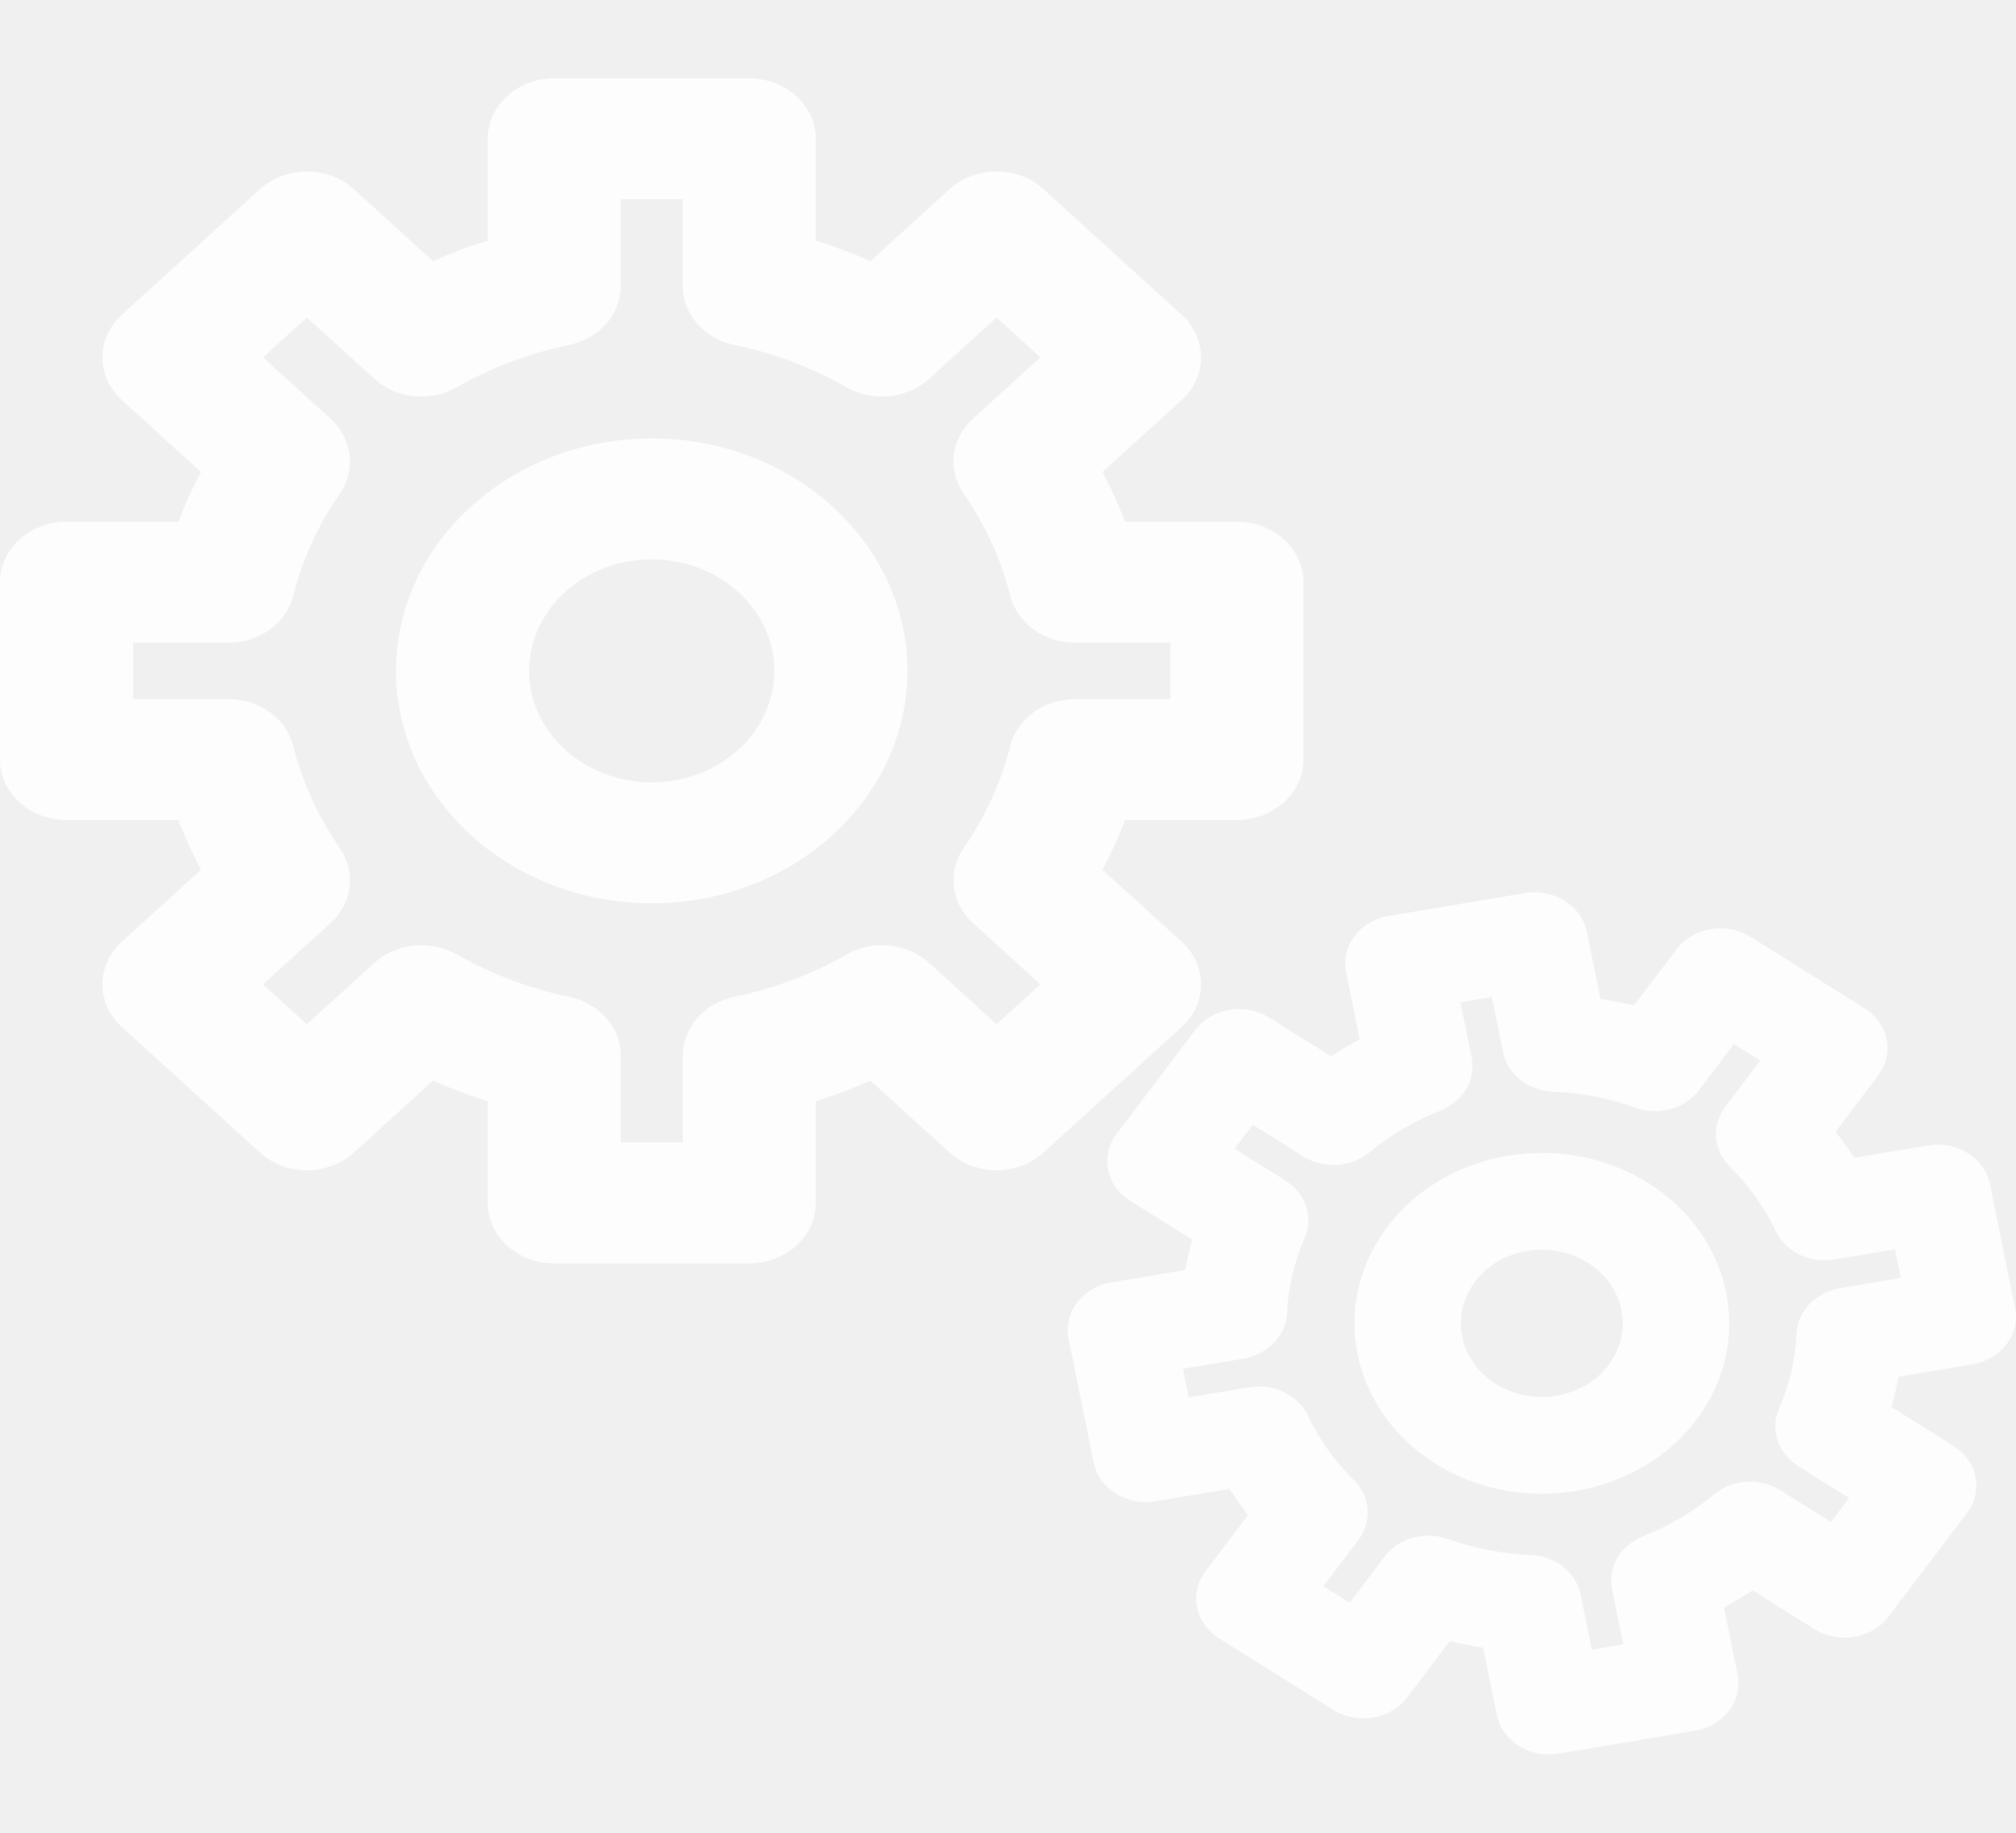
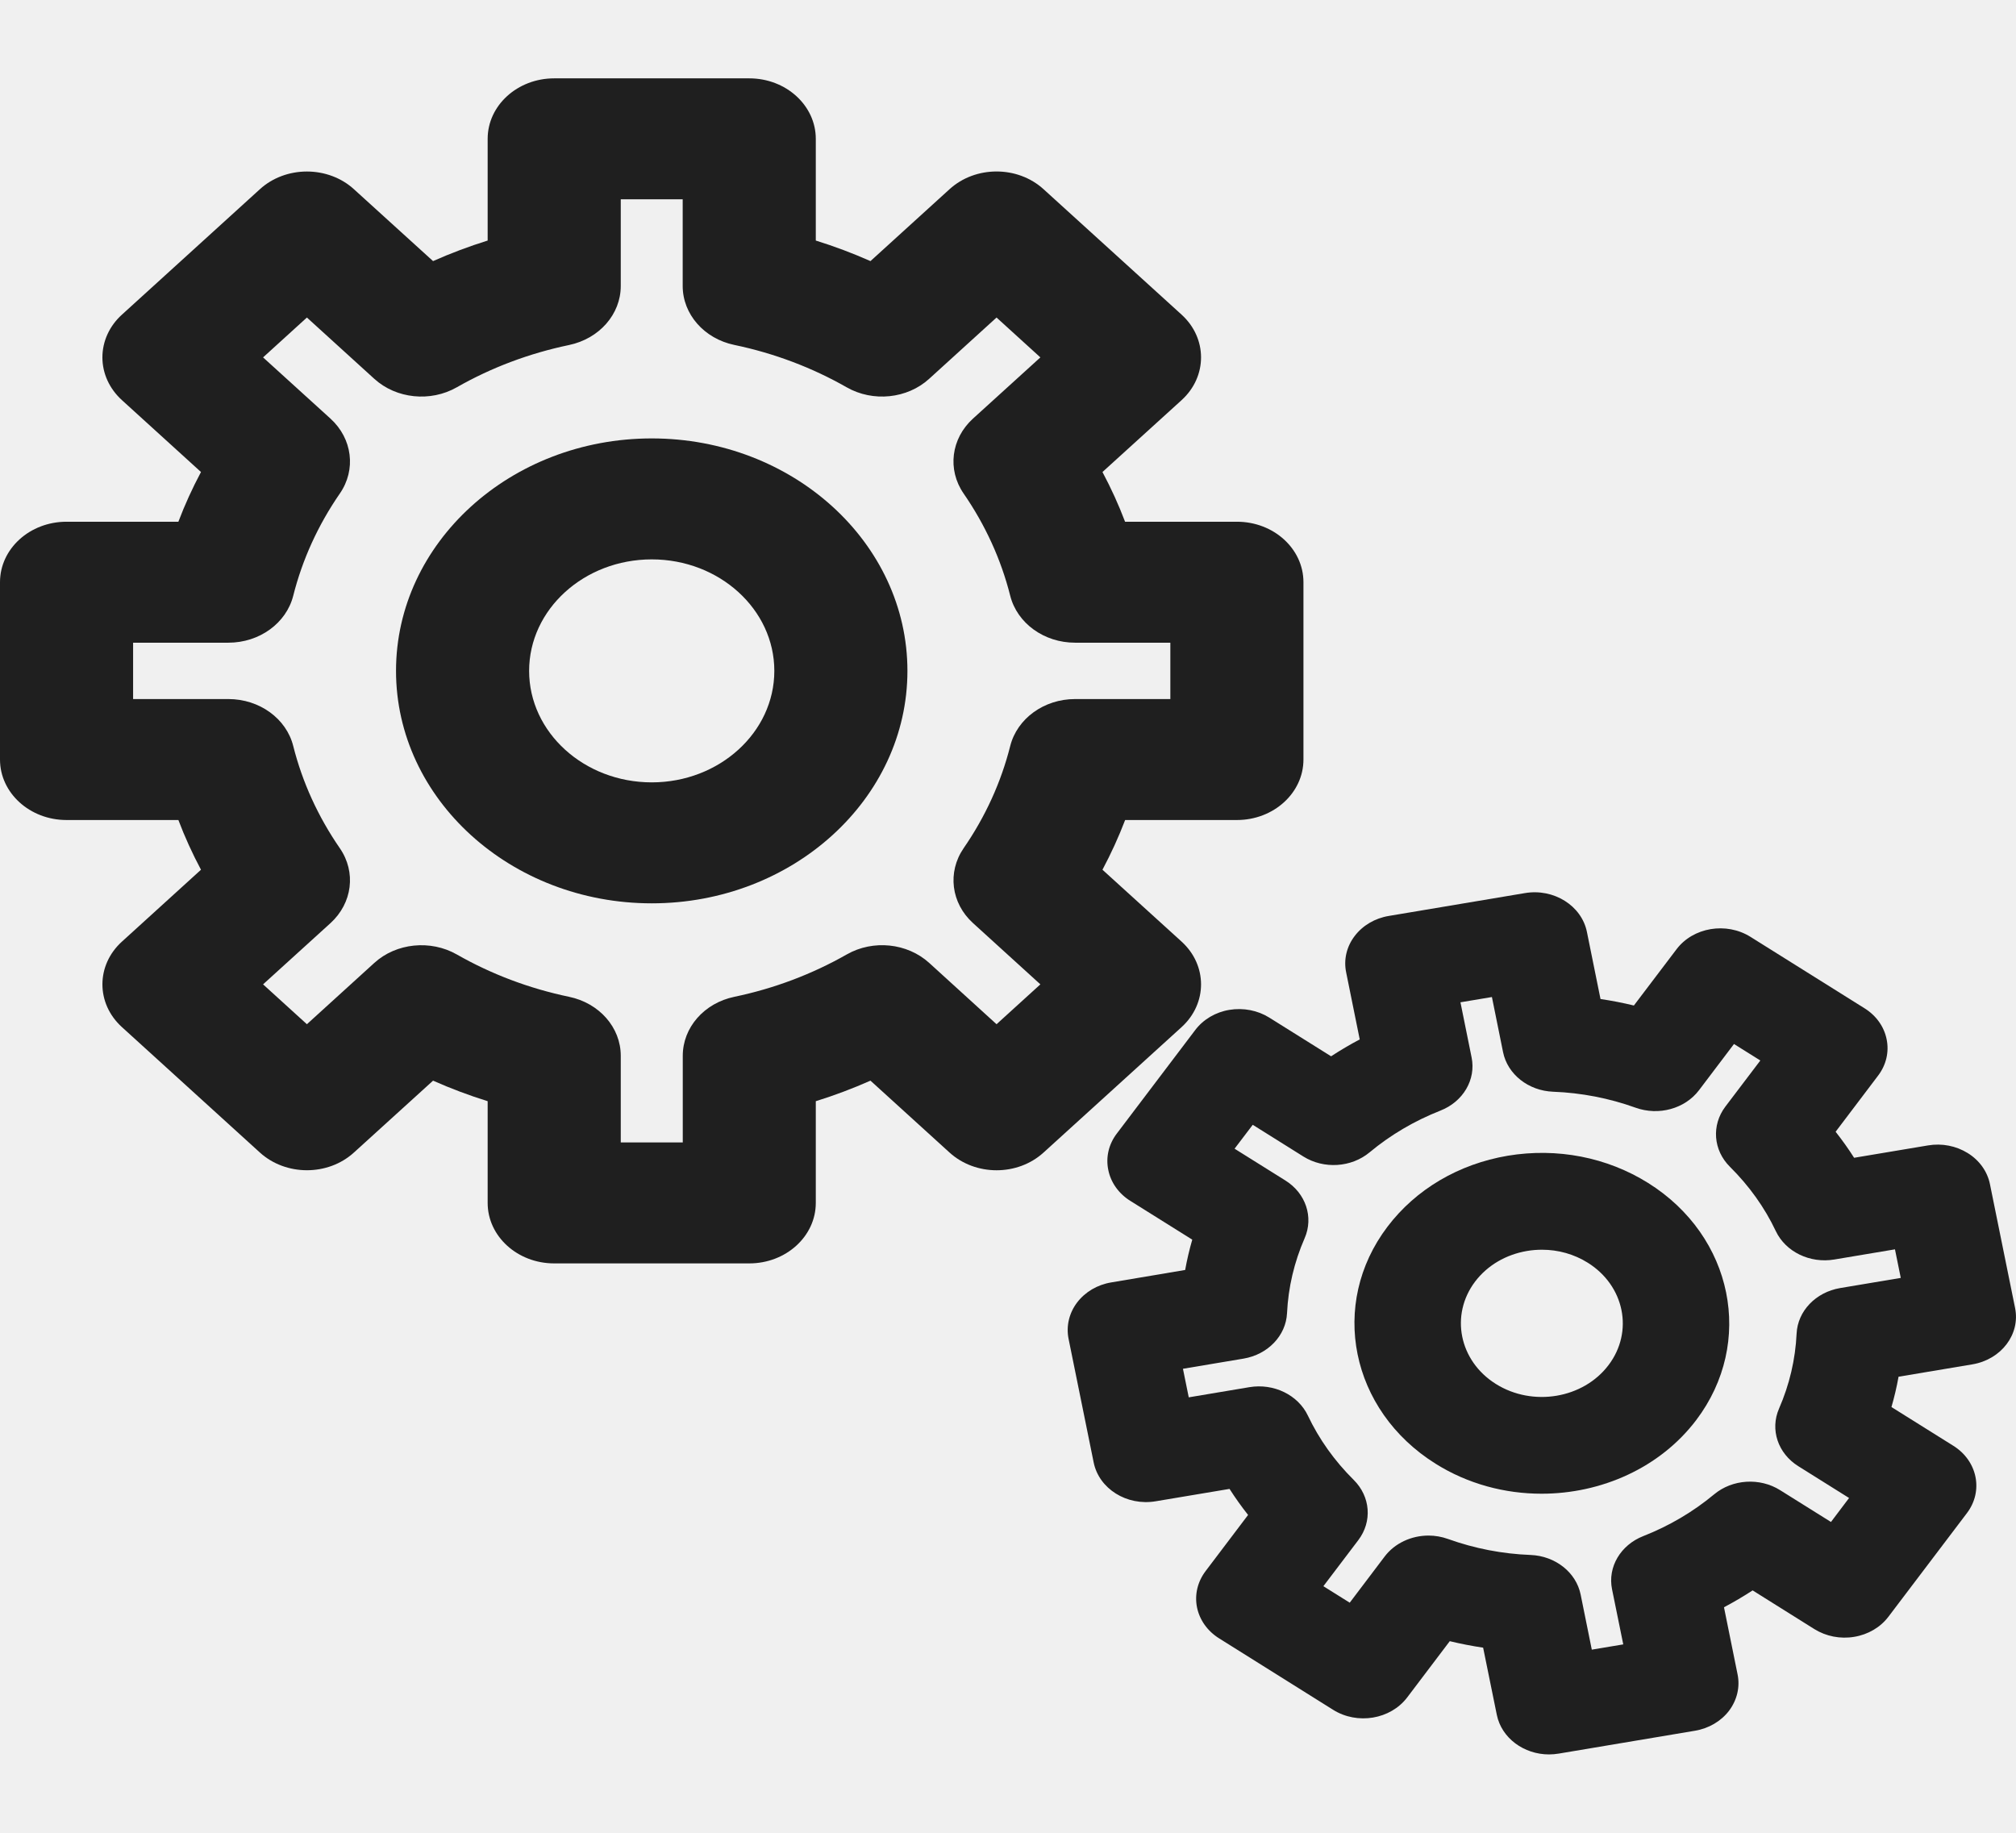
<svg xmlns="http://www.w3.org/2000/svg" width="26.4" height="24" viewBox="0 0 26.4 24" fill="none">
  <defs>
    <clipPath id="clip1_4810">
-       <rect id="gears-svgrepo-com 2" width="26.4" height="24" fill="white" fill-opacity="0" />
+       <rect id="gears-svgrepo-com 2" width="26.4" height="24" fill="black" fill-opacity="0" />
    </clipPath>
  </defs>
  <g clip-path="url(#clip1_4810)">
-     <path id="Vector" d="M15.473 12.33L14.437 11.389C14.55 11.177 14.649 10.96 14.734 10.738L16.198 10.738C16.679 10.738 17.069 10.383 17.069 9.946L17.069 7.624C17.069 7.186 16.679 6.832 16.198 6.832L14.733 6.832C14.649 6.61 14.55 6.393 14.437 6.181L15.473 5.24C15.813 4.931 15.813 4.429 15.473 4.12L13.666 2.478C13.326 2.168 12.774 2.168 12.434 2.478L11.399 3.419C11.166 3.316 10.928 3.226 10.683 3.15L10.683 1.818C10.683 1.381 10.293 1.026 9.812 1.026L7.257 1.026C6.776 1.026 6.386 1.381 6.386 1.818L6.386 3.15C6.142 3.226 5.903 3.316 5.671 3.419L4.635 2.478C4.472 2.329 4.25 2.246 4.019 2.246C3.788 2.246 3.566 2.329 3.403 2.478L1.597 4.12C1.433 4.268 1.341 4.47 1.341 4.68C1.341 4.89 1.433 5.091 1.597 5.24L2.632 6.181C2.519 6.393 2.42 6.61 2.336 6.832L0.871 6.832C0.39 6.832 0 7.186 0 7.624L0 9.946C0 10.383 0.39 10.738 0.871 10.738L2.336 10.738C2.42 10.96 2.519 11.177 2.632 11.389L1.597 12.33C1.256 12.639 1.256 13.141 1.597 13.45L3.403 15.092C3.743 15.401 4.295 15.402 4.635 15.092L5.671 14.151C5.903 14.254 6.142 14.344 6.386 14.42L6.386 15.752C6.386 16.189 6.776 16.544 7.257 16.544L9.812 16.544C10.293 16.544 10.683 16.189 10.683 15.752L10.683 14.42C10.928 14.344 11.166 14.254 11.399 14.151L12.434 15.092C12.775 15.402 13.326 15.402 13.666 15.092L15.473 13.45C15.813 13.141 15.813 12.639 15.473 12.33ZM13.229 9.769C13.109 10.244 12.904 10.694 12.619 11.107C12.404 11.42 12.454 11.827 12.742 12.088L13.624 12.89L13.05 13.412L12.168 12.609C11.88 12.348 11.433 12.302 11.089 12.498C10.634 12.757 10.139 12.944 9.617 13.053C9.221 13.135 8.941 13.455 8.941 13.825L8.941 14.96L8.129 14.96L8.129 13.825C8.129 13.455 7.848 13.135 7.452 13.053C6.93 12.944 6.435 12.757 5.981 12.498C5.637 12.303 5.189 12.348 4.902 12.609L4.019 13.412L3.445 12.89L4.328 12.088C4.615 11.826 4.666 11.42 4.45 11.107C4.165 10.694 3.96 10.244 3.84 9.769C3.75 9.409 3.397 9.154 2.991 9.154L1.743 9.154L1.743 8.416L2.991 8.416C3.397 8.416 3.749 8.161 3.84 7.801C3.96 7.326 4.165 6.876 4.45 6.463C4.666 6.151 4.615 5.744 4.328 5.482L3.445 4.68L4.019 4.158L4.902 4.961C5.189 5.222 5.637 5.268 5.981 5.072C6.435 4.813 6.93 4.627 7.452 4.518C7.848 4.435 8.129 4.115 8.129 3.745L8.129 2.61L8.94 2.61L8.94 3.745C8.94 4.114 9.221 4.435 9.617 4.517C10.139 4.626 10.634 4.813 11.088 5.072C11.432 5.268 11.88 5.222 12.167 4.961L13.05 4.158L13.624 4.68L12.741 5.482C12.454 5.743 12.403 6.15 12.619 6.463C12.904 6.876 13.109 7.326 13.229 7.801C13.32 8.161 13.672 8.416 14.078 8.416L15.326 8.416L15.326 9.154L14.078 9.154C13.672 9.154 13.32 9.409 13.229 9.769Z" fill="#FFFFFF" fill-opacity="0.87" fill-rule="nonzero" />
-     <path id="Vector" d="M8.535 5.741C6.688 5.741 5.186 7.106 5.186 8.785C5.186 10.463 6.688 11.829 8.535 11.829C10.381 11.829 11.883 10.463 11.883 8.785C11.883 7.106 10.381 5.741 8.535 5.741ZM8.535 10.245C7.649 10.245 6.929 9.59 6.929 8.785C6.929 7.98 7.649 7.325 8.535 7.325C9.42 7.325 10.14 7.98 10.14 8.785C10.14 9.59 9.42 10.245 8.535 10.245Z" fill="#FFFFFF" fill-opacity="0.87" fill-rule="nonzero" />
-     <path id="Vector" d="M25.829 17.866C26.208 17.802 26.458 17.472 26.388 17.128L26.059 15.507C26.026 15.342 25.922 15.195 25.769 15.1C25.617 15.005 25.429 14.968 25.248 14.999L24.28 15.161C24.206 15.044 24.124 14.93 24.038 14.82L24.595 14.084C24.7 13.945 24.74 13.775 24.706 13.61C24.673 13.444 24.569 13.298 24.416 13.203L22.923 12.268C22.607 12.07 22.172 12.142 21.954 12.431L21.396 13.167C21.252 13.132 21.107 13.104 20.959 13.082L20.781 12.203C20.711 11.859 20.347 11.631 19.969 11.695L18.187 11.994C18.005 12.024 17.844 12.119 17.739 12.258C17.634 12.396 17.594 12.567 17.628 12.732L17.806 13.611C17.677 13.679 17.552 13.753 17.431 13.832L16.621 13.325C16.469 13.23 16.281 13.194 16.099 13.224C15.918 13.254 15.757 13.349 15.652 13.488L14.624 14.845C14.519 14.983 14.479 15.154 14.513 15.319C14.546 15.485 14.65 15.631 14.803 15.726L15.613 16.233C15.575 16.364 15.544 16.497 15.52 16.63L14.552 16.793C14.37 16.823 14.21 16.918 14.105 17.056C14 17.195 13.96 17.365 13.993 17.531L14.322 19.151C14.392 19.495 14.755 19.723 15.134 19.659L16.101 19.497C16.176 19.614 16.257 19.728 16.344 19.838L15.787 20.574C15.682 20.713 15.642 20.883 15.675 21.048C15.709 21.214 15.813 21.36 15.966 21.455L17.458 22.39C17.775 22.588 18.209 22.516 18.428 22.227L18.985 21.491C19.13 21.526 19.275 21.554 19.422 21.576L19.601 22.455C19.663 22.76 19.956 22.974 20.285 22.974C20.327 22.974 20.37 22.97 20.413 22.963L22.195 22.664C22.377 22.634 22.538 22.539 22.643 22.401C22.747 22.262 22.788 22.091 22.754 21.926L22.576 21.047C22.704 20.979 22.83 20.905 22.951 20.826L23.76 21.333C23.913 21.428 24.1 21.465 24.282 21.434C24.464 21.404 24.625 21.309 24.73 21.17L25.758 19.813C25.976 19.525 25.896 19.13 25.579 18.932L24.769 18.425C24.807 18.294 24.838 18.162 24.862 18.028L25.829 17.866ZM24.097 16.867C23.778 16.921 23.541 17.168 23.527 17.463C23.511 17.801 23.434 18.131 23.297 18.445C23.177 18.72 23.282 19.033 23.55 19.2L24.214 19.616L23.977 19.93L23.312 19.514C23.045 19.346 22.685 19.369 22.446 19.569C22.172 19.797 21.86 19.981 21.519 20.115C21.221 20.232 21.051 20.521 21.11 20.811L21.257 21.533L20.845 21.602L20.699 20.881C20.64 20.59 20.368 20.375 20.043 20.362C19.672 20.348 19.309 20.277 18.963 20.153C18.88 20.123 18.793 20.108 18.707 20.108C18.483 20.108 18.265 20.207 18.132 20.383L17.675 20.987L17.33 20.771L17.788 20.167C17.972 19.924 17.947 19.597 17.727 19.379C17.476 19.13 17.274 18.847 17.127 18.537C16.998 18.266 16.679 18.111 16.36 18.165L15.567 18.298L15.491 17.924L16.284 17.791C16.604 17.737 16.84 17.49 16.854 17.195C16.87 16.858 16.948 16.527 17.085 16.213C17.204 15.939 17.1 15.625 16.832 15.458L16.167 15.042L16.405 14.729L17.069 15.145C17.337 15.312 17.696 15.289 17.936 15.089C18.21 14.861 18.521 14.678 18.863 14.543C19.161 14.426 19.33 14.137 19.271 13.847L19.125 13.125L19.537 13.056L19.683 13.778C19.742 14.068 20.014 14.283 20.338 14.296C20.709 14.31 21.073 14.381 21.418 14.505C21.721 14.614 22.065 14.519 22.249 14.276L22.707 13.671L23.052 13.887L22.594 14.491C22.41 14.735 22.435 15.062 22.654 15.279C22.905 15.528 23.108 15.811 23.255 16.122C23.384 16.393 23.702 16.547 24.021 16.493L24.815 16.36L24.891 16.734L24.097 16.867Z" fill="#FFFFFF" fill-opacity="0.87" fill-rule="nonzero" />
-     <path id="Vector" d="M21.583 15.491C21.043 15.153 20.39 15.027 19.745 15.134C19.101 15.243 18.541 15.573 18.169 16.064C17.401 17.077 17.684 18.469 18.799 19.167C19.223 19.433 19.707 19.56 20.187 19.56C20.968 19.56 21.737 19.223 22.213 18.595C22.98 17.581 22.698 16.189 21.583 15.491ZM21.064 17.876C20.733 18.314 20.071 18.425 19.589 18.123C19.108 17.822 18.986 17.22 19.317 16.782C19.317 16.782 19.317 16.782 19.317 16.782C19.478 16.57 19.72 16.428 19.998 16.381C20.063 16.37 20.128 16.365 20.193 16.365C20.406 16.365 20.613 16.423 20.792 16.535C21.274 16.836 21.396 17.438 21.064 17.876Z" fill="#FFFFFF" fill-opacity="0.87" fill-rule="nonzero" />
+     <path id="Vector" d="M15.473 12.33L14.437 11.389C14.55 11.177 14.649 10.96 14.734 10.738L16.198 10.738C16.679 10.738 17.069 10.383 17.069 9.946L17.069 7.624C17.069 7.186 16.679 6.832 16.198 6.832L14.733 6.832C14.649 6.61 14.55 6.393 14.437 6.181L15.473 5.24C15.813 4.931 15.813 4.429 15.473 4.12L13.666 2.478C13.326 2.168 12.774 2.168 12.434 2.478L11.399 3.419C11.166 3.316 10.928 3.226 10.683 3.15L10.683 1.818C10.683 1.381 10.293 1.026 9.812 1.026L7.257 1.026C6.776 1.026 6.386 1.381 6.386 1.818L6.386 3.15C6.142 3.226 5.903 3.316 5.671 3.419L4.635 2.478C4.472 2.329 4.25 2.246 4.019 2.246C3.788 2.246 3.566 2.329 3.403 2.478L1.597 4.12C1.433 4.268 1.341 4.47 1.341 4.68C1.341 4.89 1.433 5.091 1.597 5.24L2.632 6.181C2.519 6.393 2.42 6.61 2.336 6.832L0.871 6.832C0.39 6.832 0 7.186 0 7.624L0 9.946C0 10.383 0.39 10.738 0.871 10.738L2.336 10.738C2.42 10.96 2.519 11.177 2.632 11.389L1.597 12.33C1.256 12.639 1.256 13.141 1.597 13.45L3.403 15.092C3.743 15.401 4.295 15.402 4.635 15.092L5.671 14.151C5.903 14.254 6.142 14.344 6.386 14.42L6.386 15.752C6.386 16.189 6.776 16.544 7.257 16.544L9.812 16.544C10.293 16.544 10.683 16.189 10.683 15.752L10.683 14.42C10.928 14.344 11.166 14.254 11.399 14.151L12.434 15.092C12.775 15.402 13.326 15.402 13.666 15.092L15.473 13.45C15.813 13.141 15.813 12.639 15.473 12.33ZM13.229 9.769C13.109 10.244 12.904 10.694 12.619 11.107C12.404 11.42 12.454 11.827 12.742 12.088L13.624 12.89L13.05 13.412L12.168 12.609C11.88 12.348 11.433 12.302 11.089 12.498C10.634 12.757 10.139 12.944 9.617 13.053C9.221 13.135 8.941 13.455 8.941 13.825L8.941 14.96L8.129 14.96L8.129 13.825C8.129 13.455 7.848 13.135 7.452 13.053C6.93 12.944 6.435 12.757 5.981 12.498C5.637 12.303 5.189 12.348 4.902 12.609L4.019 13.412L3.445 12.89L4.328 12.088C4.615 11.826 4.666 11.42 4.45 11.107C4.165 10.694 3.96 10.244 3.84 9.769C3.75 9.409 3.397 9.154 2.991 9.154L1.743 9.154L1.743 8.416L2.991 8.416C3.397 8.416 3.749 8.161 3.84 7.801C3.96 7.326 4.165 6.876 4.45 6.463C4.666 6.151 4.615 5.744 4.328 5.482L3.445 4.68L4.019 4.158L4.902 4.961C5.189 5.222 5.637 5.268 5.981 5.072C6.435 4.813 6.93 4.627 7.452 4.518C7.848 4.435 8.129 4.115 8.129 3.745L8.129 2.61L8.94 2.61L8.94 3.745C8.94 4.114 9.221 4.435 9.617 4.517C10.139 4.626 10.634 4.813 11.088 5.072C11.432 5.268 11.88 5.222 12.167 4.961L13.05 4.158L13.624 4.68L12.741 5.482C12.454 5.743 12.403 6.15 12.619 6.463C12.904 6.876 13.109 7.326 13.229 7.801C13.32 8.161 13.672 8.416 14.078 8.416L15.326 8.416L15.326 9.154L14.078 9.154C13.672 9.154 13.32 9.409 13.229 9.769Z" fill="#000" fill-opacity="0.87" fill-rule="nonzero" />
+     <path id="Vector" d="M8.535 5.741C6.688 5.741 5.186 7.106 5.186 8.785C5.186 10.463 6.688 11.829 8.535 11.829C10.381 11.829 11.883 10.463 11.883 8.785C11.883 7.106 10.381 5.741 8.535 5.741ZM8.535 10.245C7.649 10.245 6.929 9.59 6.929 8.785C6.929 7.98 7.649 7.325 8.535 7.325C9.42 7.325 10.14 7.98 10.14 8.785C10.14 9.59 9.42 10.245 8.535 10.245Z" fill="#000" fill-opacity="0.87" fill-rule="nonzero" />
+     <path id="Vector" d="M25.829 17.866C26.208 17.802 26.458 17.472 26.388 17.128L26.059 15.507C26.026 15.342 25.922 15.195 25.769 15.1C25.617 15.005 25.429 14.968 25.248 14.999L24.28 15.161C24.206 15.044 24.124 14.93 24.038 14.82L24.595 14.084C24.7 13.945 24.74 13.775 24.706 13.61C24.673 13.444 24.569 13.298 24.416 13.203L22.923 12.268C22.607 12.07 22.172 12.142 21.954 12.431L21.396 13.167C21.252 13.132 21.107 13.104 20.959 13.082L20.781 12.203C20.711 11.859 20.347 11.631 19.969 11.695L18.187 11.994C18.005 12.024 17.844 12.119 17.739 12.258C17.634 12.396 17.594 12.567 17.628 12.732L17.806 13.611C17.677 13.679 17.552 13.753 17.431 13.832L16.621 13.325C16.469 13.23 16.281 13.194 16.099 13.224C15.918 13.254 15.757 13.349 15.652 13.488L14.624 14.845C14.519 14.983 14.479 15.154 14.513 15.319C14.546 15.485 14.65 15.631 14.803 15.726L15.613 16.233C15.575 16.364 15.544 16.497 15.52 16.63L14.552 16.793C14.37 16.823 14.21 16.918 14.105 17.056C14 17.195 13.96 17.365 13.993 17.531L14.322 19.151C14.392 19.495 14.755 19.723 15.134 19.659L16.101 19.497C16.176 19.614 16.257 19.728 16.344 19.838L15.787 20.574C15.682 20.713 15.642 20.883 15.675 21.048C15.709 21.214 15.813 21.36 15.966 21.455L17.458 22.39C17.775 22.588 18.209 22.516 18.428 22.227L18.985 21.491C19.13 21.526 19.275 21.554 19.422 21.576L19.601 22.455C19.663 22.76 19.956 22.974 20.285 22.974C20.327 22.974 20.37 22.97 20.413 22.963L22.195 22.664C22.377 22.634 22.538 22.539 22.643 22.401C22.747 22.262 22.788 22.091 22.754 21.926L22.576 21.047C22.704 20.979 22.83 20.905 22.951 20.826L23.76 21.333C23.913 21.428 24.1 21.465 24.282 21.434C24.464 21.404 24.625 21.309 24.73 21.17L25.758 19.813C25.976 19.525 25.896 19.13 25.579 18.932L24.769 18.425C24.807 18.294 24.838 18.162 24.862 18.028L25.829 17.866ZM24.097 16.867C23.778 16.921 23.541 17.168 23.527 17.463C23.511 17.801 23.434 18.131 23.297 18.445C23.177 18.72 23.282 19.033 23.55 19.2L24.214 19.616L23.977 19.93L23.312 19.514C23.045 19.346 22.685 19.369 22.446 19.569C22.172 19.797 21.86 19.981 21.519 20.115C21.221 20.232 21.051 20.521 21.11 20.811L21.257 21.533L20.845 21.602L20.699 20.881C20.64 20.59 20.368 20.375 20.043 20.362C19.672 20.348 19.309 20.277 18.963 20.153C18.88 20.123 18.793 20.108 18.707 20.108C18.483 20.108 18.265 20.207 18.132 20.383L17.675 20.987L17.33 20.771L17.788 20.167C17.972 19.924 17.947 19.597 17.727 19.379C17.476 19.13 17.274 18.847 17.127 18.537C16.998 18.266 16.679 18.111 16.36 18.165L15.567 18.298L15.491 17.924L16.284 17.791C16.604 17.737 16.84 17.49 16.854 17.195C16.87 16.858 16.948 16.527 17.085 16.213C17.204 15.939 17.1 15.625 16.832 15.458L16.167 15.042L16.405 14.729L17.069 15.145C17.337 15.312 17.696 15.289 17.936 15.089C18.21 14.861 18.521 14.678 18.863 14.543C19.161 14.426 19.33 14.137 19.271 13.847L19.125 13.125L19.537 13.056L19.683 13.778C19.742 14.068 20.014 14.283 20.338 14.296C20.709 14.31 21.073 14.381 21.418 14.505C21.721 14.614 22.065 14.519 22.249 14.276L22.707 13.671L23.052 13.887L22.594 14.491C22.41 14.735 22.435 15.062 22.654 15.279C22.905 15.528 23.108 15.811 23.255 16.122C23.384 16.393 23.702 16.547 24.021 16.493L24.815 16.36L24.891 16.734L24.097 16.867Z" fill="#000" fill-opacity="0.87" fill-rule="nonzero" />
+     <path id="Vector" d="M21.583 15.491C21.043 15.153 20.39 15.027 19.745 15.134C19.101 15.243 18.541 15.573 18.169 16.064C17.401 17.077 17.684 18.469 18.799 19.167C19.223 19.433 19.707 19.56 20.187 19.56C20.968 19.56 21.737 19.223 22.213 18.595C22.98 17.581 22.698 16.189 21.583 15.491ZM21.064 17.876C20.733 18.314 20.071 18.425 19.589 18.123C19.108 17.822 18.986 17.22 19.317 16.782C19.317 16.782 19.317 16.782 19.317 16.782C19.478 16.57 19.72 16.428 19.998 16.381C20.063 16.37 20.128 16.365 20.193 16.365C20.406 16.365 20.613 16.423 20.792 16.535C21.274 16.836 21.396 17.438 21.064 17.876Z" fill="#000" fill-opacity="0.87" fill-rule="nonzero" />
  </g>
</svg>
